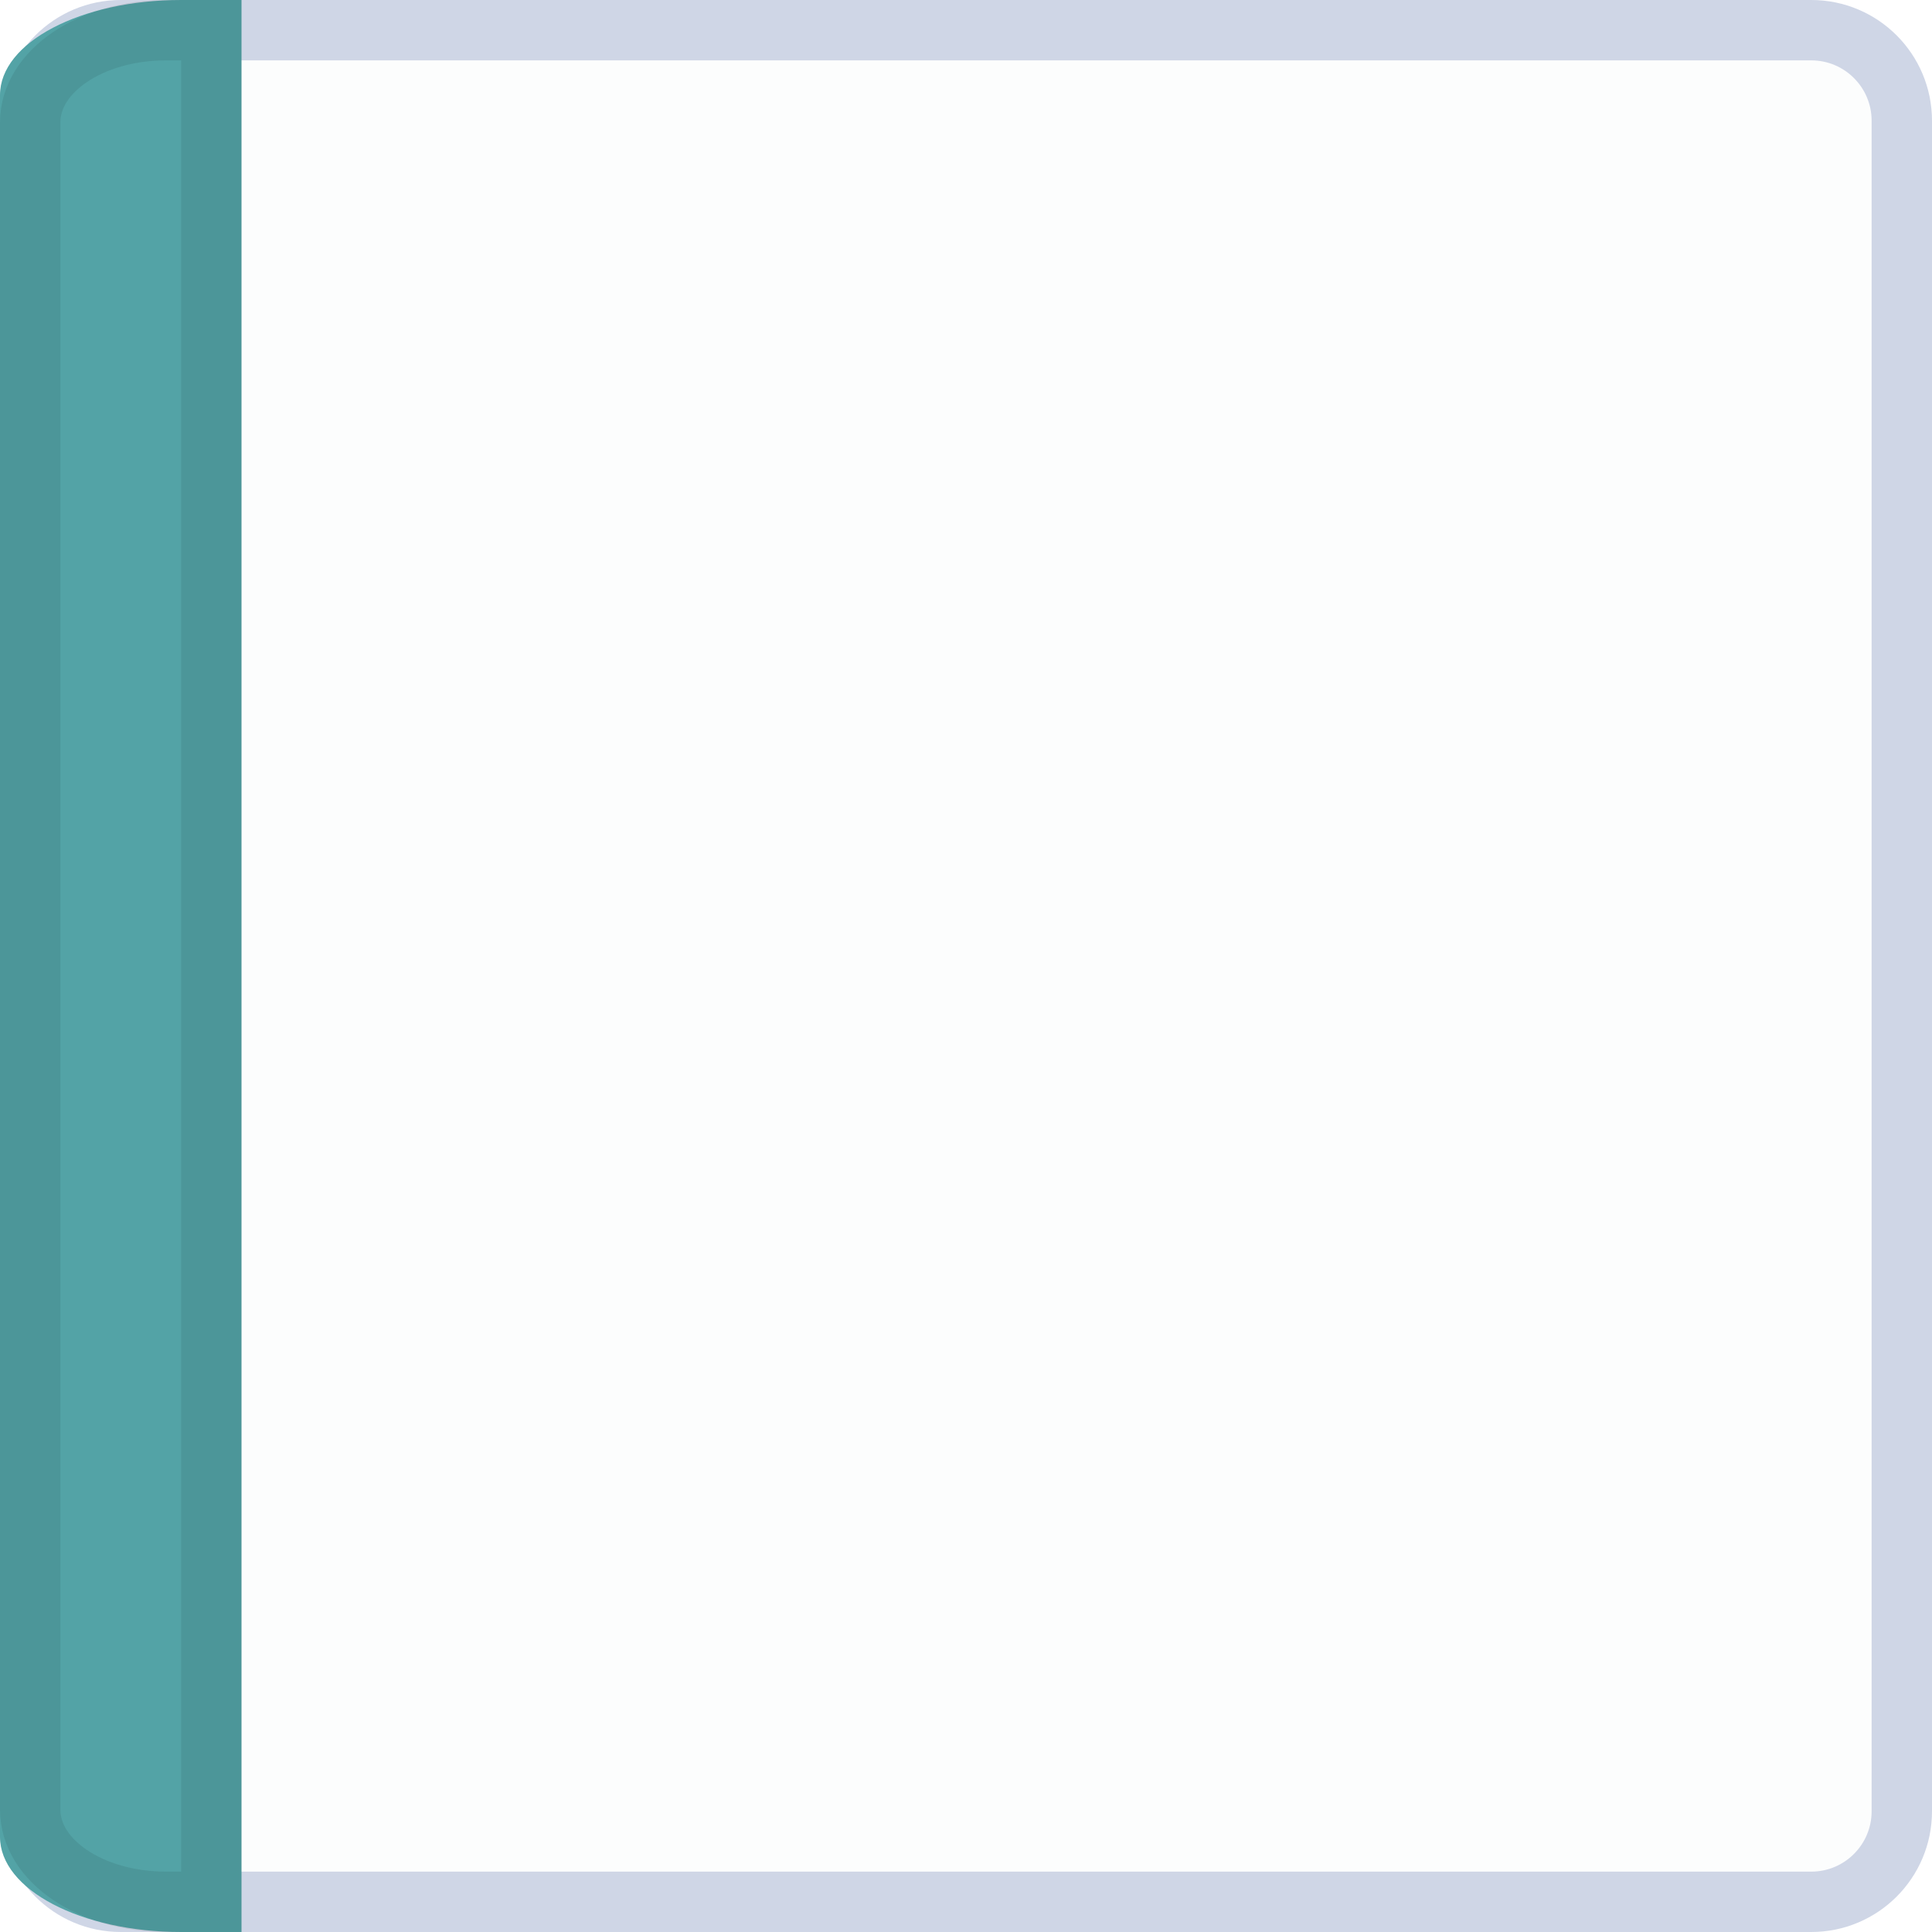
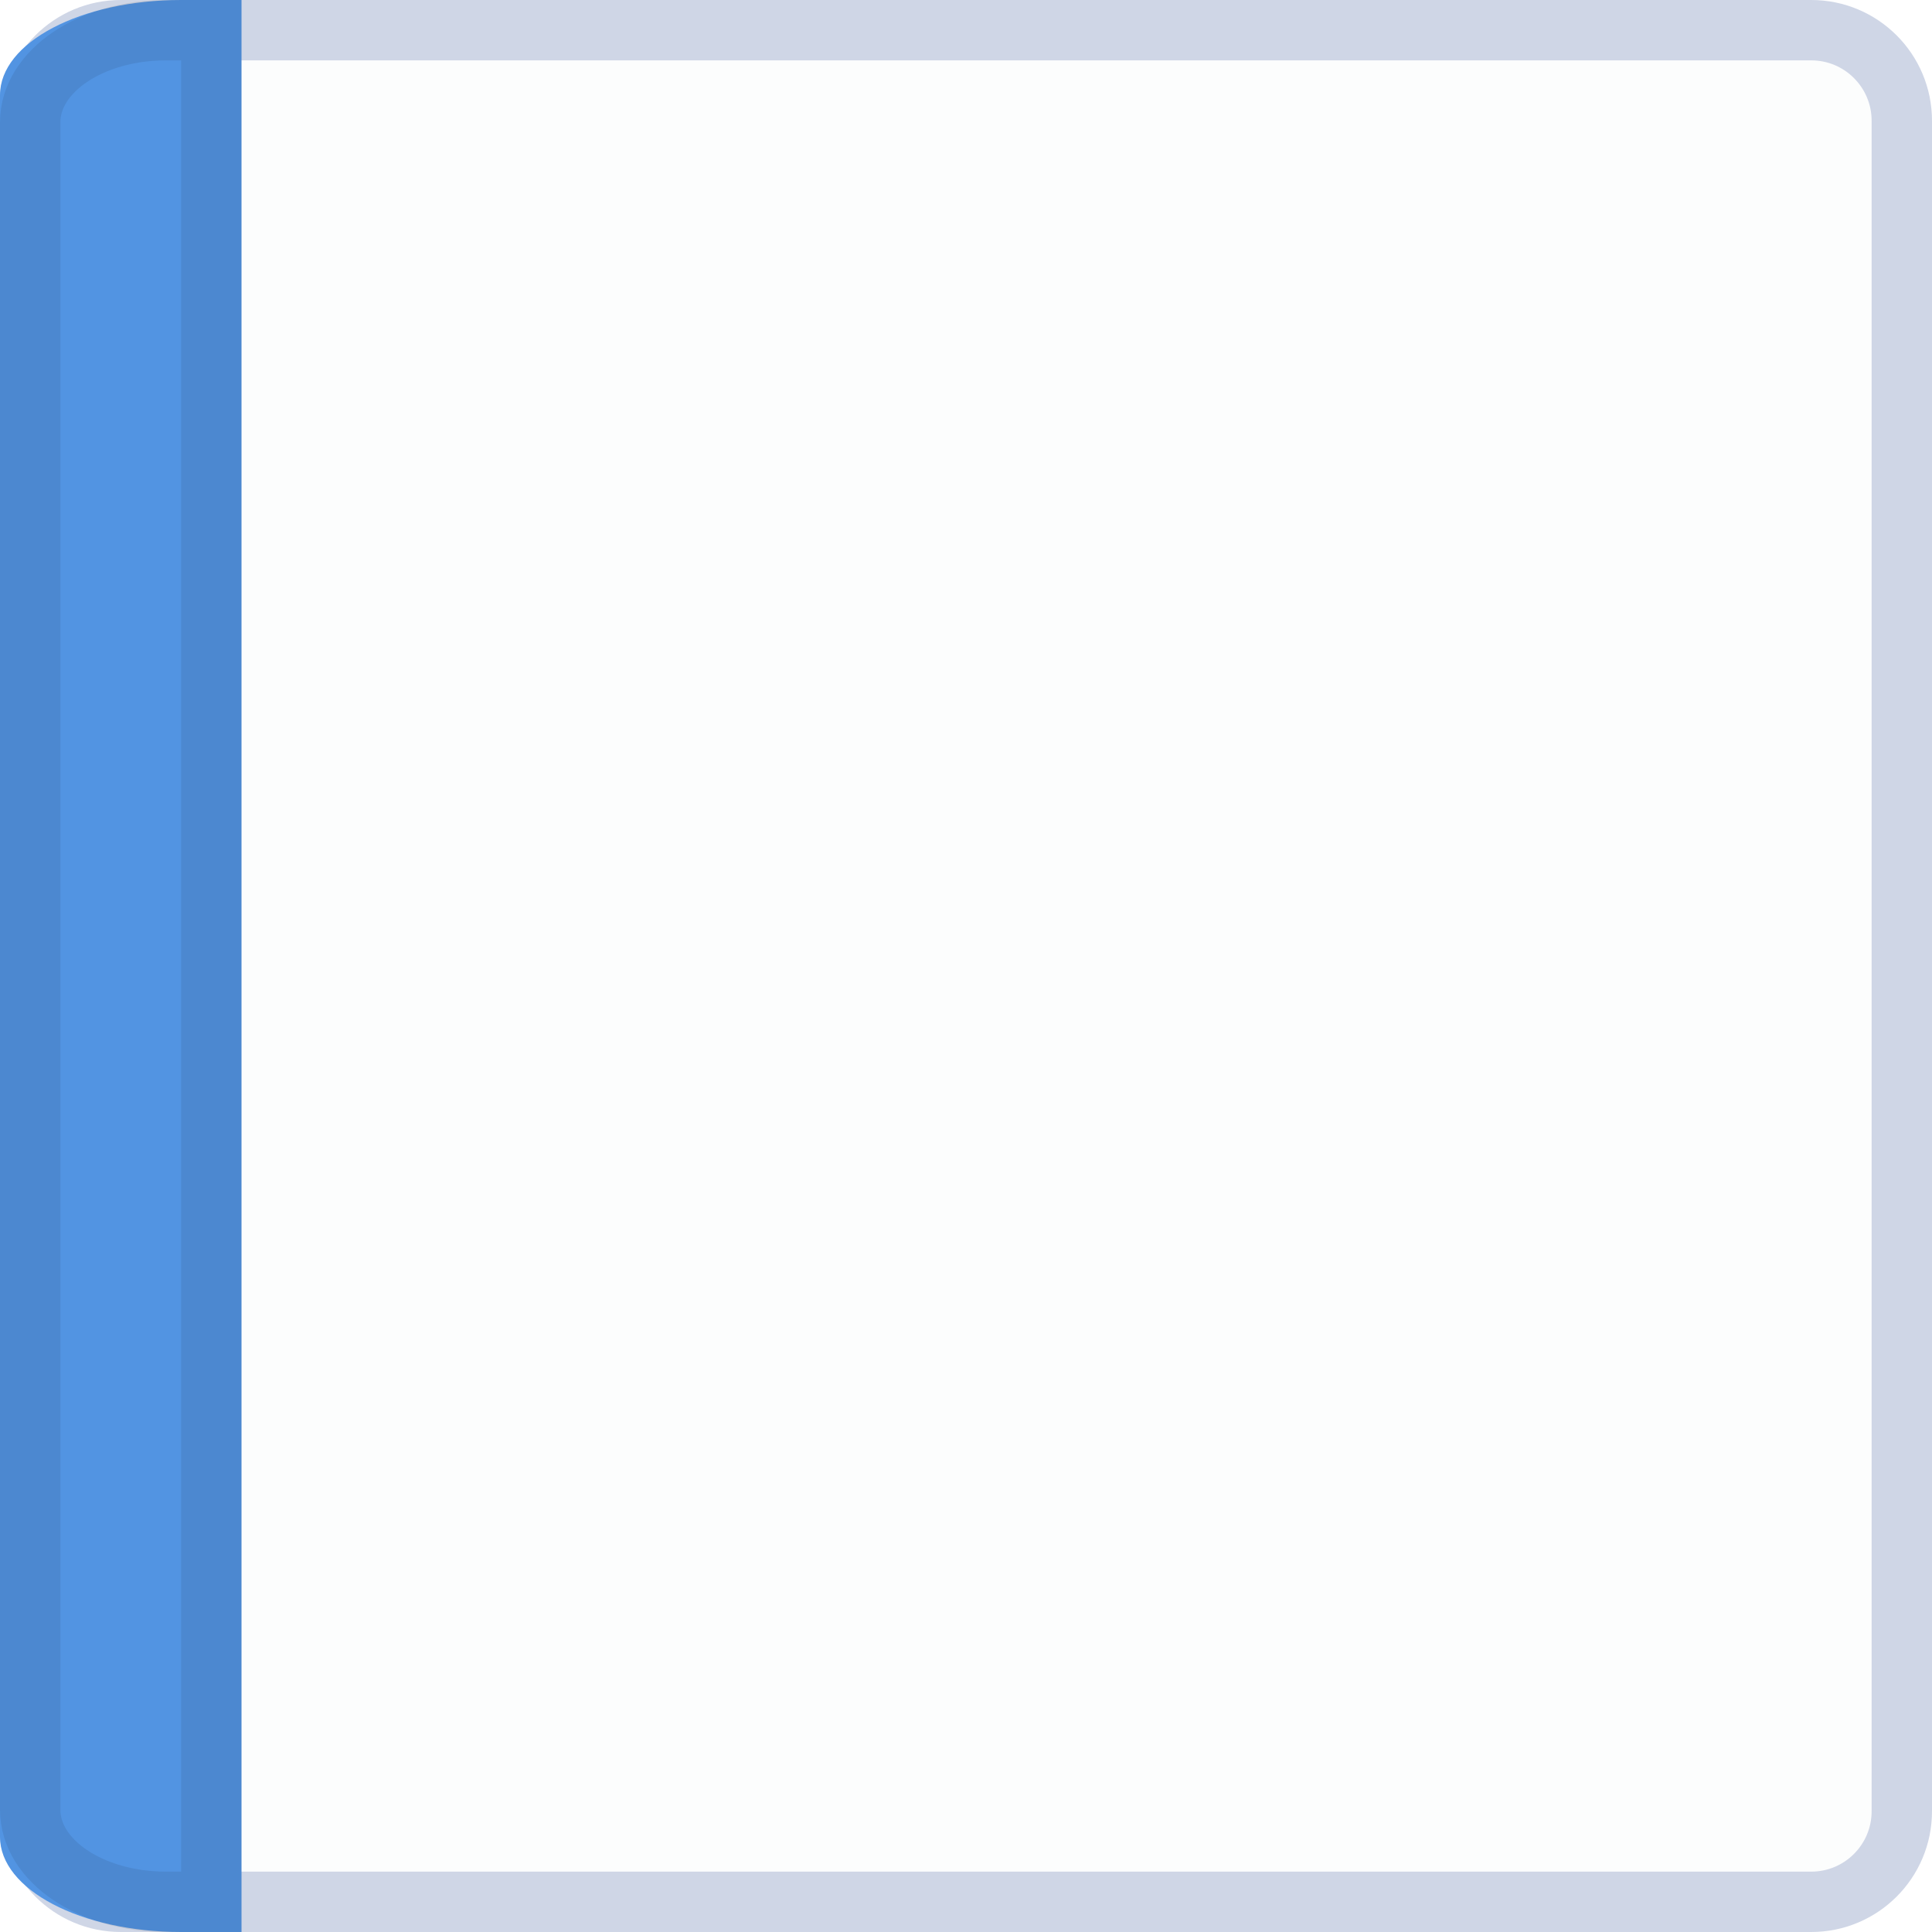
<svg xmlns="http://www.w3.org/2000/svg" xmlns:ns1="http://www.openswatchbook.org/uri/2009/osb" xmlns:xlink="http://www.w3.org/1999/xlink" width="32" height="32" viewBox="0 0 32 32" id="svg6621" version="1.1">
  <defs id="defs6623">
    <linearGradient id="selected_bg_color" ns1:paint="solid">
-       <stop style="stop-color:#53A3A6;stop-opacity:1;" offset="0" id="stop4153" />
+       <stop style="stop-color:#5294e2;stop-opacity:1;" offset="0" id="stop4153" />
    </linearGradient>
    <linearGradient xlink:href="#selected_bg_color" id="linearGradient4155" x1="2" y1="1020.362" x2="2" y2="1052.362" gradientUnits="userSpaceOnUse" gradientTransform="matrix(1.333333,0,0,1.032258,-0.6666667,-33.43104)" />
  </defs>
  <g id="layer1" transform="translate(0,-1020.362)">
    <rect style="display:inline;opacity:1;fill:#fcfdfd;fill-opacity:1;stroke:#cfd6e6;stroke-width:1;stroke-linecap:round;stroke-linejoin:miter;stroke-miterlimit:4;stroke-dasharray:none;stroke-dashoffset:0;stroke-opacity:1" id="rect4160" width="31" height="31" x="0.5" y="1020.862" rx="1.5" ry="1.5" />
    <path style="display:inline;opacity:1;fill:url(#linearGradient4155);fill-opacity:1;stroke:none;stroke-width:1;stroke-linecap:round;stroke-linejoin:miter;stroke-miterlimit:4;stroke-dasharray:none;stroke-dashoffset:0;stroke-opacity:1" d="m 3,1020.362 1,0 0,32 -1,0 c -1.662,0 -3,-0.703 -3,-1.575 l 0,-28.85 c 0,-0.873 1.338,-1.575 3,-1.575 z" id="rect4162-5" />
    <path style="display:inline;opacity:1;fill:none;fill-opacity:1;stroke:#000000;stroke-width:1;stroke-linecap:round;stroke-linejoin:miter;stroke-miterlimit:4;stroke-dasharray:none;stroke-dashoffset:0;stroke-opacity:0.081" d="m 2.75,1020.862 0.75,0 0,31 -0.75,0 c -1.246,0 -2.25,-0.68 -2.25,-1.526 l 0,-27.948 c 0,-0.845 1.004,-1.526 2.25,-1.526 z" id="rect4162-5-7" />
  </g>
</svg>
